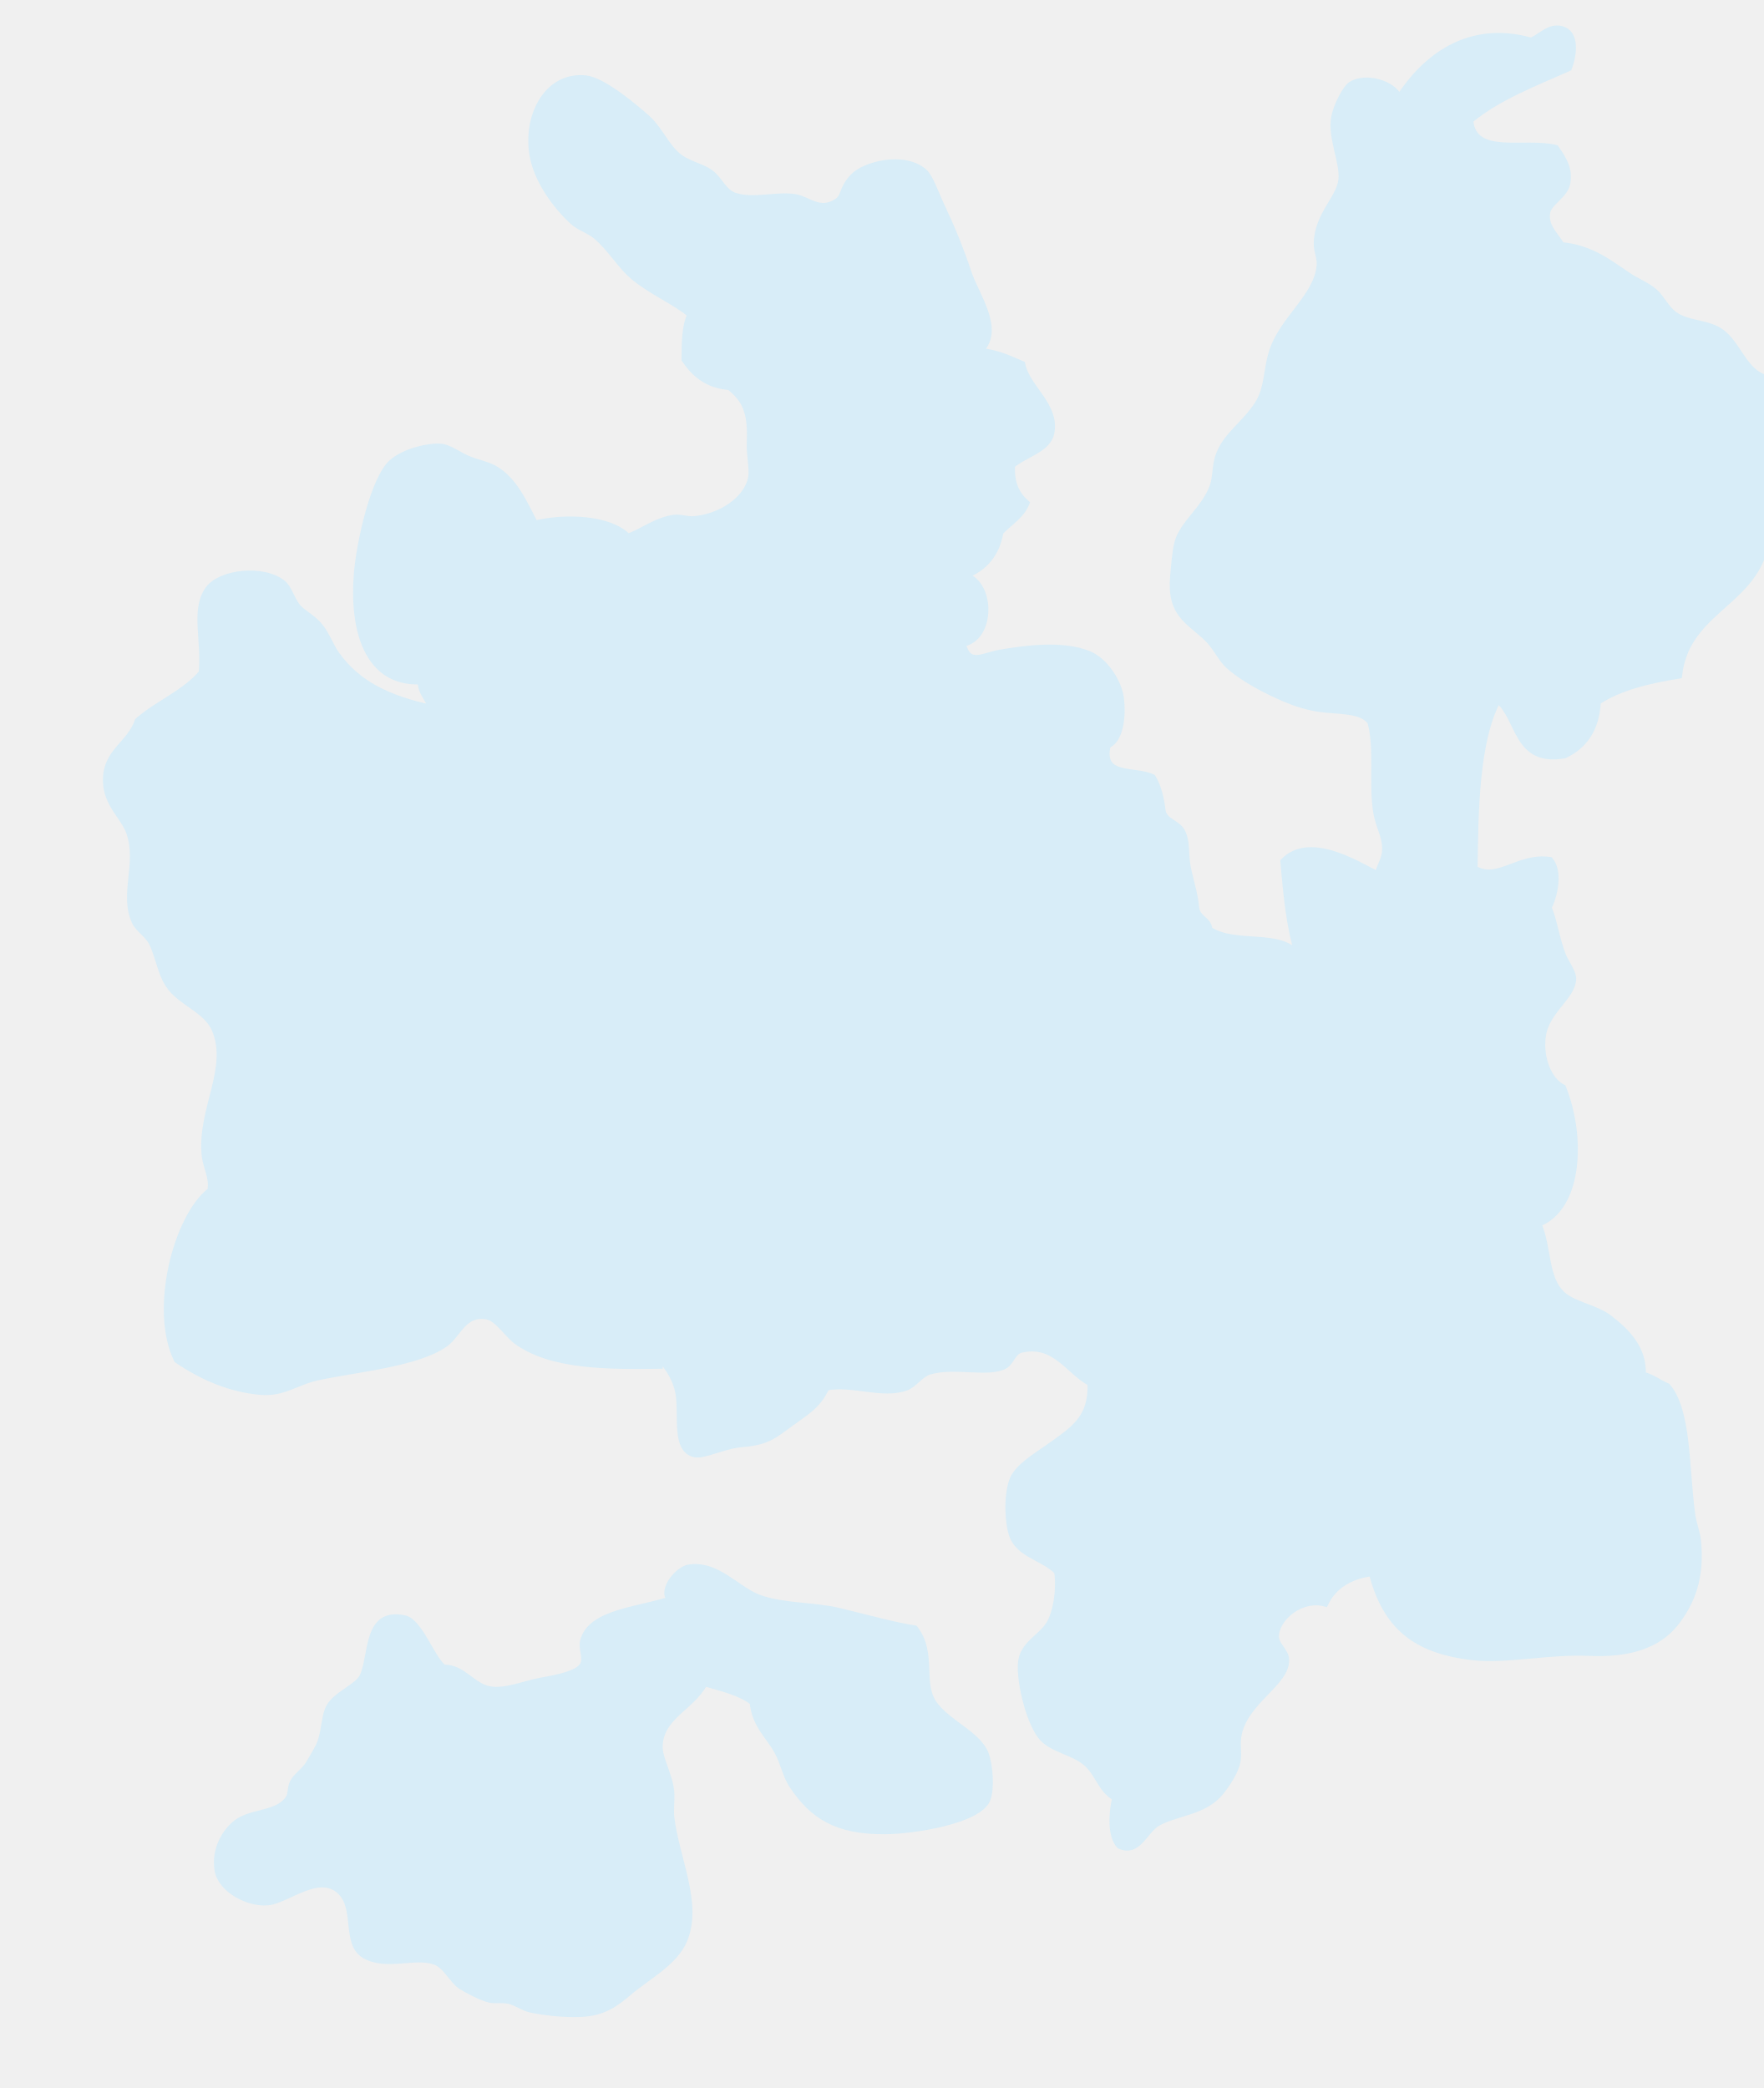
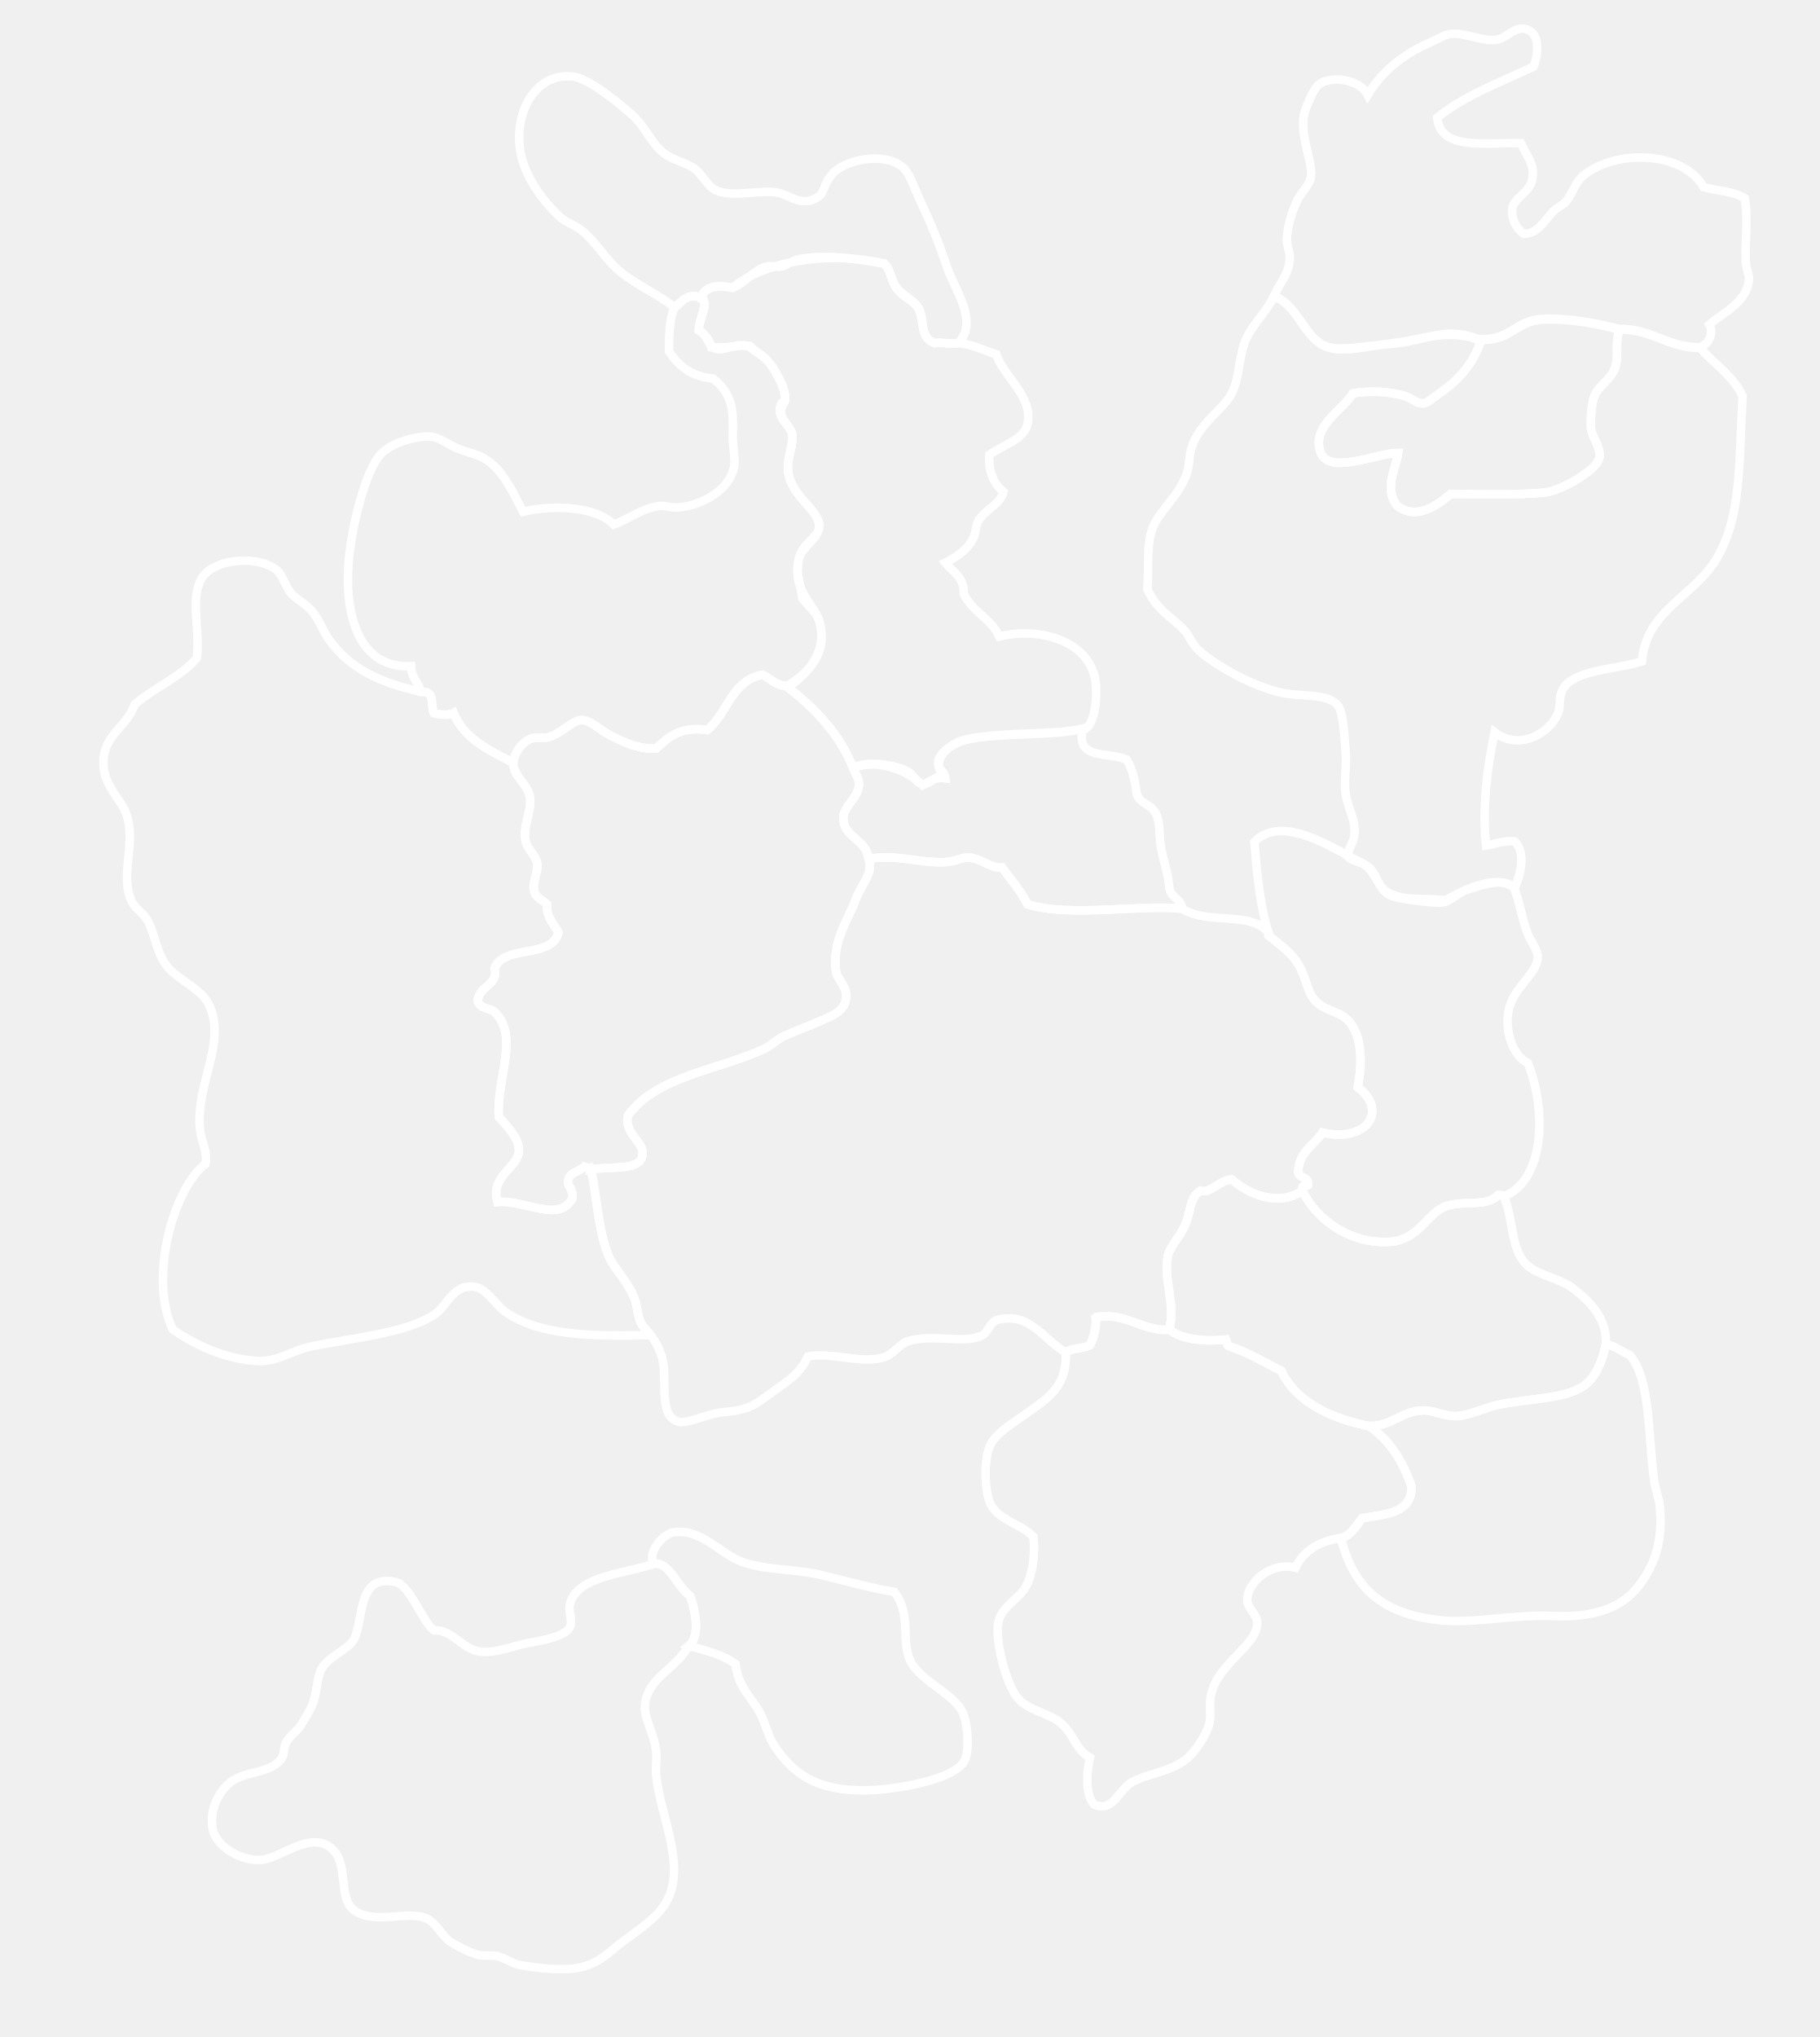
- <svg xmlns="http://www.w3.org/2000/svg" version="1.1" id="Layer_1" opacity="0.5" x="0px" y="0px" width="1216px" height="1440px" viewBox="0 0 1216 1440" enable-background="new 0 0 1216 1440" xml:space="preserve">
+ <svg xmlns="http://www.w3.org/2000/svg" version="1.1" id="Layer_1" x="0px" y="0px" width="1284px" height="1437px" viewBox="0 0 1284 1437" enable-background="new 0 0 1284 1437" xml:space="preserve">
  <g>
-     <path id="Canine_Basalt_Domain" fill="#C0EAFF" stroke="#C0EAFF" stroke-width="4" d="M1216,260c0,40.667,0,81.333,0,122   c-11.936,35.398-53.221,41.446-58,84c-21.285,3.381-41.121,8.212-56,18c-0.988,19.012-9.436,30.564-23,37   c-33.895,5.895-30.746-25.254-46-38c-15.053,28.3-15.485,76.488-16,116c16.161,9.341,29.814-9.121,52-6   c6.963,8.301,3.241,24.593-1,33c-12.235-9.873-36.525,2.439-48,9c-18.508-1.711-29.294,0.612-40-5c-8.053-4.221-7.547-11.114-13-17   c-3.804-4.105-11.742-6.516-17-10c1.082-4.991,4.388-9.587,5-15c1.154-10.198-4.236-17.049-6-28c-3.258-20.23,1.133-43.441-4-62   c-6.122-8.724-22.954-7.168-35-9c-8.738-1.329-16.295-3.712-24-7c-12.388-5.287-28.484-13.463-39-23   c-5.207-4.723-8.232-12.271-14-18c-13.161-13.073-26.527-16.756-24-44c0.626-6.751,1.276-16.602,3-23   c3.431-12.733,18.197-22.859,24-38c2.524-6.587,1.716-14.012,4-21c4.778-14.62,17.725-21.855,27-36   c7.146-10.897,6.068-23.104,10-36c7.015-23.01,31.363-38.5,33-60c0.418-5.498-2.071-9.566-2-15c0.257-19.72,15.566-31.104,17-44   c1.333-11.985-7.443-28.559-5-43c1.254-7.411,7.66-20.44,12-23c9.792-5.775,28.126-1.1,33,9c17.082-26.4,47.146-51.444,91-39   c7.189-3.23,12.557-10.218,21-8c10.174,2.673,8.797,17.159,5,27c-23.964,10.703-49.086,20.248-68,36   c2.17,25.931,37.694,13.487,59,19c5.883,8.338,9.497,14.738,8,24c-1.475,9.122-13.016,13.517-14,21c-1.198,9.106,5.23,14.417,10,22   c20.723,2.035,33.066,12.375,46,21c5.925,3.951,13.14,6.731,18,11c5.115,4.492,8.238,11.945,14,16c8.319,5.855,19.742,5.275,29,10   C1197.775,234.03,1201.297,254.261,1216,260z" />
-     <path id="Northern_Seas" fill="#C0EAFF" stroke="#C0EAFF" stroke-width="4" d="M676,242c-3.255,1.171-10.939-0.757-17,0   c-9.973-4.561-6.73-14.624-10-23c-2.839-7.273-12.164-9.768-17-17c-3.884-5.809-3.5-11.052-8-16c-19.787-3.239-41.003-7.109-61-3   c-4.148,0.853-8.048,4.294-12,5c-3.239,0.579-6.884-0.848-10,0c-10.454,2.845-16.352,13.36-25,15c-8.912-2.24-19.721-1.322-21,7   c-10.498-3.753-13.649,2.942-19,7c-10.531-8.907-24.523-14.403-38-25c-10.051-7.903-16.643-20.299-27-29   c-4.933-4.144-11.533-5.916-16-10c-11.756-10.748-25.265-28.859-28-47c-4.178-27.713,11.23-54.8,37-52   c12.07,1.312,34.147,20.058,42,27c8.336,7.37,12.505,17.751,20,25c7.379,7.136,17.62,8.224,24,13c6.783,5.079,8.986,13.399,17,16   c12.703,4.122,29.692-1.398,42,1c8.664,1.688,16.508,10.452,28,3c5.679-3.683,2.915-8.216,11-17c8.094-8.794,35.045-15.566,49-4   c4.558,3.778,8.099,14.679,12,23c8.143,17.368,13.386,30.248,19,47C673.328,203.899,691.092,227.441,676,242z" />
-     <path id="Fox_Forest_Area" fill="#C0EAFF" stroke="#C0EAFF" stroke-width="4" d="M676,242c11.587,1.08,20.128,5.205,29,9   c3.097,16.451,24.232,28.637,20,48c-2.438,11.156-18.459,14.519-27,22c-0.704,12.704,3.579,20.421,10,26   c-3.639,9.028-11.875,13.458-18,20c-2.596,15.404-11.154,24.846-24,30c18.58,5.876,18.396,43.355-2,47   c4.094,15.787,13.521,8.083,26,6c16.116-2.69,42.416-6.644,61,1c11.521,4.739,20.572,19.626,22,30c1.907,13.859-0.676,29.785-9,33   c-20.06,4.845-60.493,2.067-84,8c-10.518,2.655-25.309,15.984-13,26c-7.117-2.385-9.678,5.564-16,5c-5.234-0.467-5.514-6.09-11-9   c-9.673-5.131-31.16-7.473-38-2c-9.669-25.331-27.427-42.573-47-58c13.999-8.154,29.868-22.426,23-46   c-3.476-11.931-20.328-22.206-14-45c1.831-6.595,13.359-13.318,14-21c0.997-11.95-20.163-21.297-22-40   c-0.838-8.534,4.028-18.956,3-25c-0.944-5.551-7.417-10.525-8-16c-0.42-3.943,2.922-6.184,3-10c0.157-7.713-7.162-20.287-12-26   c-3.892-4.595-9.614-7.362-13-11c-9.839-0.506-16.894,1.773-27,1c-1.321-5.679-4.971-9.029-9-12c-0.013-7.676,7.486-19.307,2-23   c1.279-8.322,12.088-9.24,21-7c8.648-1.64,14.546-12.155,25-15c3.116-0.848,6.761,0.579,10,0c3.952-0.706,7.852-4.147,12-5   c19.997-4.109,41.213-0.239,61,3c4.5,4.948,4.116,10.191,8,16c4.836,7.232,14.161,9.727,17,17c3.27,8.376,0.027,18.439,10,23   C665.061,241.243,672.745,243.171,676,242z" />
-     <path id="Uneven_Swamp_Area" fill="#C0EAFF" stroke="#C0EAFF" stroke-width="4" d="M495,210c5.486,3.693-2.013,15.324-2,23   c4.029,2.971,7.679,6.321,9,12c10.106,0.773,17.161-1.506,27-1c3.386,3.638,9.108,6.405,13,11c4.838,5.713,12.157,18.287,12,26   c-0.078,3.816-3.42,6.057-3,10c0.583,5.475,7.056,10.449,8,16c1.028,6.044-3.838,16.466-3,25c1.837,18.703,22.997,28.05,22,40   c-0.641,7.682-12.169,14.405-14,21c-6.328,22.794,10.524,33.069,14,45c6.868,23.574-9.001,37.846-23,46   c-7.831-0.502-11.373-5.293-17-8c-21.955,4.045-24.654,27.346-39,39c-19.173-2.84-27.495,5.172-36,13   c-11.982,0.493-21.205-3.532-32-9c-7.597-3.848-14.548-11.237-21-11c-6.451,0.237-13.314,9.273-23,12   c-3.635,1.023-8.712-0.096-12,1c-7.515,2.505-12.295,11.212-13,17c-16.945-8.721-34.579-16.754-42-35   c-3.117,1.877-10.746,1.16-14,0c-2.58-7.357,1.457-15.328-9-15c-1.681-6.652-6.855-9.813-7-18c-37.163,1.504-47.012-36.23-44-74   c1.761-22.081,11.526-65.642,24-77c8.755-7.972,26.118-11.701,34-11c5.686,0.505,11.824,5.228,18,8c6.343,2.848,14.038,4.152,19,7   c13.93,7.994,20.452,23.648,28,38c21.451-5.204,51.7-3.652,64,9c9.382-3.041,19.871-11.554,32-13c4.212-0.502,8.747,1.271,13,1   c17.95-1.142,37.25-13.171,40-29c0.969-5.58-1.375-15.474-1-24c0.907-20.639-3.164-29.368-14-38c-15.43-1.237-24.276-9.057-31-19   c0.082-11.585,0.105-23.229,4-31C481.351,212.942,484.502,206.247,495,210z" />
-     <path id="Soaking_Savanna" fill="#C0EAFF" stroke="#C0EAFF" stroke-width="4" d="M297,488c10.457-0.328,6.42,7.643,9,15   c3.254,1.16,10.883,1.877,14,0c7.421,18.246,25.055,26.279,42,35c0.139,10,10.795,15.026,12,25c1.168,9.669-5.672,20.174-3,31   c1.197,4.849,7.28,9.84,8,15c0.938,6.721-3.939,13.296-2,20c1.27,4.392,5.86,5.92,9,9c-0.938,9.735,6.67,15.82,8,20   c-4.825,18.509-38.51,8.157-45,25c2.821,12.227-10.835,11.969-12,23c1.754,6.084,8.508,4.704,12,8c17.852,16.854,0.898,47.401,3,74   c6.653,7.384,15.145,16.136,14,25c-1.416,10.964-20.318,17.279-15,35c19.524-1.925,43.584,15.41,53-3c0.477-6.887-4.348-7.938-3-13   c1.564-5.876,10.252-5.697,13-11c-0.296,2.63,3.88,0.787,3,4c4.001,18.938,5.23,43.106,12,60c4.205,10.492,14.391,19.02,19,32   c2.352,6.624,1.54,14.633,7,20c0,1.667,0,3.333,0,5c-35.954,0.501-75.143,0.547-99-17c-5.9-4.339-13.107-15.705-20-17   c-16.206-3.044-19.821,12.548-29,19c-19.46,13.679-60.863,17.104-88,23c-14.859,3.229-23.217,11.25-39,10   c-20.622-1.633-40.348-9.967-58-22c-17.105-34.585-0.51-98.776,23-117c1.748-8.971-3.19-15.666-4-25   c-2.718-31.319,18.423-59.491,7-86c-4.911-11.398-17.357-16.064-27-25c-10.024-9.288-10.255-21.341-16-34   c-2.849-6.278-9.551-9.832-12-15c-9.062-19.121,3.674-40.499-4-62c-3.856-10.804-15.559-19.061-16-35   c-0.576-20.795,16.362-25.481,22-42c13.712-11.955,32.251-19.082,44-33c2.222-22.136-5.435-42.633,4-57   c8.315-12.662,38.562-15.696,52-5c4.365,3.474,5.919,10.688,10,16c3.267,4.252,10.149,7.439,15,13c5.182,5.94,7.753,13.983,12,20   C246.671,471.787,268.435,481.806,297,488z" />
-     <path id="Arch_House_Area" fill="#C0EAFF" stroke="#C0EAFF" stroke-width="4" d="M555,484c19.573,15.427,37.331,32.669,47,58   c2.296,5.49,4.232,7.336,4,12c-0.439,8.809-11,14.911-11,23c0,13.953,15.877,14.44,18,29c3.331,10.32-5.236,17.723-9,28   c-5.368,14.658-17.54,30.489-14,52c0.651,3.958,6.833,9.585,7,16c0.305,11.708-10.629,14.878-20,19c-7.54,3.316-15.946,6.345-24,10   c-4.878,2.214-8.813,6.631-14,9c-33.828,15.448-75.692,19.083-96,47c-2.767,13.73,12.884,18.771,10,29   c-2.843,10.082-21.907,6.591-36,9c0.88-3.213-3.296-1.37-3-4c-2.748,5.303-11.436,5.124-13,11c-1.348,5.063,3.477,6.113,3,13   c-9.416,18.41-33.476,1.075-53,3c-5.318-17.721,13.584-24.036,15-35c1.145-8.864-7.347-17.616-14-25   c-2.102-26.599,14.852-57.146-3-74c-3.492-3.296-10.246-1.916-12-8c1.165-11.031,14.821-10.773,12-23   c6.49-16.843,40.175-6.491,45-25c-1.33-4.18-8.938-10.265-8-20c-3.14-3.08-7.73-4.608-9-9c-1.939-6.704,2.938-13.279,2-20   c-0.72-5.16-6.803-10.151-8-15c-2.672-10.826,4.168-21.331,3-31c-1.205-9.974-11.861-15-12-25c0.705-5.788,5.485-14.495,13-17   c3.288-1.096,8.365,0.023,12-1c9.686-2.727,16.549-11.763,23-12c6.452-0.237,13.403,7.152,21,11c10.795,5.468,20.018,9.493,32,9   c8.505-7.828,16.827-15.84,36-13c14.346-11.654,17.045-34.955,39-39C543.627,478.707,547.169,483.498,555,484z" />
-     <path id="Spawn_Area" fill-rule="evenodd" clip-rule="evenodd" fill="#C0EAFF" stroke="#C0EAFF" stroke-width="4" d="M764,514   c-5.379,22.706,18.272,15.927,31,22c3.958,6.375,5.863,14.804,7,24c1.997,6.716,9.67,7.346,13,13c3.973,6.746,2.511,15.706,4,24   c1.698,9.459,5.265,19.618,6,29c0.561,7.149,9.09,8.551,9,15c-30.826-3.146-77.438,6.329-109-3c-4.939-9.728-11.758-17.575-18-26   c-7.949,0.813-14.59-6.37-23-7c-4.906-0.367-9.845,2.48-15,3c-17.721,1.787-37.513-6.022-56-2c-2.123-14.56-18-15.047-18-29   c0-8.089,10.561-14.191,11-23c0.232-4.664-1.704-6.51-4-12c6.84-5.473,28.327-3.131,38,2c5.486,2.91,5.767,8.533,11,9   c6.322,0.564,8.884-7.385,16-5c-12.309-10.016,2.482-23.345,13-26C703.507,516.067,743.94,518.845,764,514z" />
-     <path id="Ring_Rivers" fill="#C0EAFF" stroke="#C0EAFF" stroke-width="4" d="M950,603c5.258,3.484,13.196,5.895,17,10   c5.453,5.886,4.947,12.779,13,17c10.706,5.612,21.492,3.289,40,5c11.475-6.561,35.765-18.873,48-9c3.602,7.584,5.776,22.666,10,33   c1.944,4.757,7.157,11.702,7,16c-0.473,12.941-18.713,21.994-21,40c-1.855,14.617,3.999,30.013,14,35   c13.925,35.127,11.068,83.285-17,94c-0.891-0.776-2.258-1.075-4-1c-7.724,8.844-24.172,3.406-37,8c-12.9,4.62-18.813,23.482-39,25   c-26.178,1.968-51.416-13.8-62-36c-1.229-5.179,3.507-2.842,4-4c0.799-6.133-6.349-4.318-7-9c0.216-14.784,11.229-18.771,17-28   c31.363,7.301,46.759-15.466,25-32c3.121-16.514,3.115-33.875-5-45c-6.409-8.786-16.447-8.011-24-15   c-6.142-5.683-6.291-12.799-11-23c-5-10.832-14.403-17.076-23-24c0-0.667,0-1.333,0-2c-5.963-18.703-8.104-41.231-10-64   C902.723,575.545,934.292,594.819,950,603z" />
-     <path id="Wooded_Lands" fill-rule="evenodd" clip-rule="evenodd" fill="#C0EAFF" stroke="#C0EAFF" stroke-width="4" d="M834,641   c18.406,11.849,48.303,1.234,61,17c0,0.667,0,1.333,0,2c8.597,6.924,18,13.168,23,24c4.709,10.201,4.858,17.317,11,23   c7.553,6.989,17.591,6.214,24,15c8.115,11.125,8.121,28.485,5,45c21.759,16.534,6.363,39.301-25,32   c-5.771,9.229-16.784,13.216-17,28c0.651,4.682,7.799,2.867,7,9c-0.493,1.158-5.228-1.179-4,4c-17.042,11.612-38.394,2.349-50-8   c-9.71,1.073-14.823,10.104-22,8c-7.121,4.565-6.459,11.597-10,22c-3.125,9.184-11.686,17.206-13,24   c-3.408,17.617,5.648,32.781,1,52c-18.23,1.423-31.225-12.308-51-9c-1.812,6.234-0.664,12.79-5,20c-4.868,2.466-12.822,1.844-17,5   c-15.174-8.021-24.628-28.632-48-23c-5.229,1.26-6.683,8.621-11,11c-11.367,6.264-34.885-1.13-52,4c-6.139,1.84-10.421,8.957-16,11   c-16.502,6.043-37.93-3.679-55,0c-5.945,12.388-12.596,16.001-25,25c-11.487,8.334-15.867,12.569-33,14   c-13.146,1.098-26.49,8.451-33,7c-13.907-3.101-8.796-26.328-11-41c-1.63-10.85-7.658-19.387-13-25c-5.46-5.367-4.648-13.376-7-20   c-4.609-12.98-14.795-21.508-19-32c-6.77-16.894-7.999-41.063-12-60c14.093-2.409,33.157,1.082,36-9   c2.884-10.229-12.767-15.27-10-29c20.308-27.917,62.172-31.552,96-47c5.188-2.369,9.122-6.786,14-9c8.054-3.655,16.46-6.684,24-10   c9.371-4.122,20.305-7.292,20-19c-0.167-6.415-6.349-12.042-7-16c-3.54-21.511,8.632-37.342,14-52c3.764-10.277,12.331-17.68,9-28   c18.487-4.022,38.279,3.787,56,2c5.155-0.52,10.094-3.367,15-3c8.41,0.63,15.051,7.813,23,7c6.242,8.425,13.061,16.272,18,26   C756.563,647.329,803.174,637.854,834,641z" />
-     <path id="Para-Arch_Area" fill="#C0EAFF" stroke="#C0EAFF" stroke-width="4" d="M919,840c10.584,22.2,35.822,37.968,62,36   c20.188-1.518,26.1-20.38,39-25c12.828-4.594,29.276,0.844,37-8c1.742-0.075,3.109,0.224,4,1c7.306,16.803,4.37,38.115,17,49   c8.105,6.986,22.558,8.726,32,16c11.627,8.957,23.93,20.995,23,39c-1.927,11.205-7.235,24.244-16,30   c-13.555,8.901-35.538,8.127-60,13c-7.955,1.585-21.229,8-30,8c-8.292,0-15.241-3.925-22-4c-16.145-0.18-21.946,11.052-39,11   c-25.058-4.814-51.549-16.3-62-39c-11.895-5.771-22.662-12.671-36-17c-3.547-1.356-1.584-2.014-3-5c-14.026,1.55-31.472,0.049-40-7   c4.648-19.219-4.408-34.383-1-52c1.314-6.794,9.875-14.816,13-24c3.541-10.403,2.879-17.435,10-22c7.177,2.104,12.29-6.927,22-8   C880.606,842.349,901.958,851.612,919,840z" />
-     <path id="Bastion_Area" fill="#C0EAFF" stroke="#C0EAFF" stroke-width="4" d="M825,938c8.528,7.049,25.974,8.55,40,7   c1.416,2.986-0.547,3.644,3,5c13.338,4.329,24.105,11.229,36,17c10.451,22.7,36.942,34.186,62,39c14.382,9.952,23.89,24.777,30,43   c-0.151,18.849-18.855,19.145-35,22c-4.213,6.001-8.736,12.83-15,14c-15.482,2.186-26.286,9.047-32,21   c-16.64-4.639-34.268,10.109-34,23c0.11,5.319,6.598,9.768,7,15c1.311,17.037-29.45,29.227-33,54c-0.935,6.524,0.871,12.805-1,19   c-2.049,6.785-7.938,15.279-11,19c-11.365,13.805-28.857,13.696-43,21c-9.375,4.842-13.72,22.084-27,16   c-6.366-6.766-5.524-22.462-3-33c-10.401-6.211-11.271-16.334-20-24c-8.597-7.55-22.284-9.011-30-17   c-8.492-8.793-16.105-37.625-15-52c1.044-13.588,14.328-17.692,20-28c4.302-7.818,6.779-22.786,5-35   c-9.165-9.539-26.221-11.7-31-25c-2.967-8.256-4.079-26.371,0-38c3.241-9.24,16.756-17.117,25-23   c16.794-11.985,29.907-19.622,29-44c4.178-3.156,12.132-2.534,17-5c3.122-7.01,4.813-12.335,4-19   C791.817,923.902,806.771,939.94,825,938z" />
-     <path id="Shattered_Lands" fill="#C0EAFF" stroke="#C0EAFF" stroke-width="4" d="M1133,948c6.617,1.716,11.125,5.541,17,8   c14.419,16.964,12.68,54.85,17,88c0.842,6.462,3.445,12.789,4,18c2.849,26.748-4.747,43.691-15,57   c-12.489,16.211-33.317,22.212-60,21c-27.638-1.256-57.317,5.52-80,3c-40.809-4.531-60.686-22.105-70-58   c6.264-1.17,10.787-7.999,15-14c16.145-2.855,34.849-3.151,35-22c-6.11-18.223-15.618-33.048-30-43   c17.054,0.052,22.855-11.18,39-11c6.759,0.075,13.708,4,22,4c8.771,0,22.045-6.415,30-8c24.462-4.873,46.445-4.099,60-13   C1125.765,972.244,1131.073,959.205,1133,948z" />
-     <path id="Beep_Beep_Sheep_Area" fill="#C0EAFF" stroke="#C0EAFF" stroke-width="4" d="M486,1161c8.605-6.634,4.249-25.758,1-35   c-9.573-7.042-13.994-23.206-25-23c-6.469-6.048,5.207-20.787,13-22c19.836-3.086,33.222,15.475,49,21   c17.043,5.968,37.446,4.725,55,9c20.564,5.008,38.087,9.915,52,12c13.706,17.844,2.547,38.335,14,53   c10.146,12.991,30.22,20.563,35,34c2.693,7.572,3.985,23.354,1,31c-5.706,14.618-50.405,21.903-71,22   c-33.099,0.156-49.859-10.526-64-32c-4.241-6.439-5.916-15.609-10-23c-5.97-10.802-15.675-18.597-17-34   C510.403,1167.264,497.843,1164.49,486,1161z" />
-     <path id="Matchstick_Forest" fill="#C0EAFF" stroke="#C0EAFF" stroke-width="4" d="M462,1103c11.006-0.206,15.427,15.958,25,23   c3.249,9.242,7.605,28.366-1,35c-9.597,17.181-30.088,22.683-31,43c-0.392,8.724,6.998,19.96,8,32c0.465,5.586-0.612,11.721,0,17   c3.353,28.901,19.582,59.563,9,85c-6.442,15.485-25.246,25.229-38,36c-9.332,7.882-17.392,14.145-33,15   c-10.448,0.572-24.218-0.784-35-3c-5.027-1.033-9.747-4.783-15-6c-4.757-1.102-9.806,0.166-14-1c-6.071-1.688-15.145-6.583-19-9   c-6.265-3.928-10.39-14.256-18-17c-13.673-4.931-32.925,4.02-48-4c-14.719-7.831-5.205-32.014-17-44   c-14.471-14.705-36.525,5.535-50,7c-13.459,1.464-32.706-8.645-35-22c-2.486-14.479,5.183-27.026,13-33   c10.701-8.177,28.614-5.531,36-17c1.784-2.77,0.973-7.243,3-11c2.445-4.532,8.19-8.152,11-13c2.945-5.08,6.629-10.88,8-15   c3.008-9.04,2.65-18.18,6-24c5.119-8.893,19.593-13.677,23-21c6.744-14.496,1.96-45.729,29-40c10.504,2.226,18.895,28.021,27,34   c13.682-0.163,19.704,13.006,32,15c10.993,1.782,24.025-4.042,35-6c10.648-1.899,25.889-4.701,29-11c2.333-4.725-1.164-10.855,0-16   C406.64,1111.486,441.848,1110.097,462,1103z" />
+     <path id="Northern_Seas" fill="none" stroke="#FFFFFF" stroke-width="6" d="M676,242c-3.255,1.171-10.939-0.757-17,0   c-9.973-4.561-6.73-14.624-10-23c-2.839-7.273-12.164-9.768-17-17c-3.884-5.809-3.5-11.052-8-16c-19.787-3.239-41.003-7.109-61-3   c-4.148,0.853-8.048,4.294-12,5c-3.239,0.579-6.884-0.848-10,0c-10.454,2.845-16.352,13.36-25,15c-8.912-2.24-19.721-1.322-21,7   c-10.498-3.753-13.649,2.942-19,7c-10.531-8.907-24.523-14.403-38-25c-10.051-7.903-16.643-20.299-27-29   c-4.933-4.144-11.533-5.916-16-10c-11.756-10.748-25.265-28.859-28-47c-4.178-27.713,11.23-54.8,37-52   c12.07,1.312,34.147,20.058,42,27c8.336,7.37,12.505,17.751,20,25c7.379,7.136,17.62,8.224,24,13c6.783,5.079,8.986,13.399,17,16   c12.703,4.122,29.692-1.398,42,1c8.664,1.688,16.508,10.452,28,3c5.679-3.683,2.915-8.216,11-17c8.094-8.794,35.045-15.566,49-4   c4.558,3.778,8.099,14.679,12,23c8.143,17.368,13.386,30.248,19,47C673.328,203.899,691.092,227.441,676,242z" />
+     <path id="Uneven_Swamp_Area" fill="none" stroke="#FFFFFF" stroke-width="6" d="M495,210c5.486,3.693-2.013,15.324-2,23   c4.029,2.971,7.679,6.321,9,12c10.106,0.773,17.161-1.506,27-1c3.386,3.638,9.108,6.405,13,11c4.838,5.713,12.157,18.287,12,26   c-0.078,3.816-3.42,6.057-3,10c0.583,5.475,7.056,10.449,8,16c1.028,6.044-3.838,16.466-3,25c1.837,18.703,22.997,28.05,22,40   c-0.641,7.682-12.169,14.405-14,21c-6.328,22.794,10.524,33.069,14,45c6.868,23.574-9.001,37.846-23,46   c-7.831-0.502-11.373-5.293-17-8c-21.955,4.045-24.654,27.346-39,39c-19.173-2.84-27.495,5.172-36,13   c-11.982,0.493-21.205-3.532-32-9c-7.597-3.848-14.548-11.237-21-11c-6.451,0.237-13.314,9.273-23,12   c-3.635,1.023-8.712-0.096-12,1c-7.515,2.505-12.295,11.212-13,17c-16.945-8.721-34.579-16.754-42-35   c-3.117,1.877-10.746,1.16-14,0c-2.58-7.357,1.457-15.328-9-15c-1.681-6.652-6.855-9.813-7-18c-37.163,1.504-47.012-36.23-44-74   c1.761-22.081,11.526-65.642,24-77c8.755-7.972,26.118-11.701,34-11c5.686,0.505,11.824,5.228,18,8c6.343,2.848,14.038,4.152,19,7   c13.93,7.994,20.452,23.648,28,38c21.451-5.204,51.7-3.652,64,9c9.382-3.041,19.871-11.554,32-13c4.212-0.502,8.747,1.271,13,1   c17.95-1.142,37.25-13.171,40-29c0.969-5.58-1.375-15.474-1-24c0.907-20.639-3.164-29.368-14-38c-15.43-1.237-24.276-9.057-31-19   c0.082-11.585,0.105-23.229,4-31C481.351,212.942,484.502,206.247,495,210z" />
+     <path id="Soaking_Savanna" fill="none" stroke="#FFFFFF" stroke-width="6" d="M297,488c10.457-0.328,6.42,7.643,9,15   c3.254,1.16,10.883,1.877,14,0c7.421,18.246,25.055,26.279,42,35c0.139,10,10.795,15.026,12,25c1.168,9.669-5.672,20.174-3,31   c1.197,4.849,7.28,9.84,8,15c0.938,6.721-3.939,13.296-2,20c1.27,4.392,5.86,5.92,9,9c-0.938,9.735,6.67,15.82,8,20   c-4.825,18.509-38.51,8.157-45,25c2.821,12.227-10.835,11.969-12,23c1.754,6.084,8.508,4.704,12,8c17.852,16.854,0.898,47.401,3,74   c6.653,7.384,15.145,16.136,14,25c-1.416,10.964-20.318,17.279-15,35c19.524-1.925,43.584,15.41,53-3c0.477-6.887-4.348-7.938-3-13   c1.564-5.876,10.252-5.697,13-11c-0.296,2.63,3.88,0.787,3,4c4.001,18.938,5.23,43.106,12,60c4.205,10.492,14.391,19.02,19,32   c2.352,6.624,1.54,14.633,7,20c0,1.667,0,3.333,0,5c-35.954,0.501-75.143,0.547-99-17c-5.9-4.339-13.107-15.705-20-17   c-16.206-3.044-19.821,12.548-29,19c-19.46,13.679-60.863,17.104-88,23c-14.859,3.229-23.217,11.25-39,10   c-20.622-1.633-40.348-9.967-58-22c-17.105-34.585-0.51-98.776,23-117c1.748-8.971-3.19-15.666-4-25   c-2.718-31.319,18.423-59.491,7-86c-4.911-11.398-17.357-16.064-27-25c-10.024-9.288-10.255-21.341-16-34   c-2.849-6.278-9.551-9.832-12-15c-9.062-19.121,3.674-40.499-4-62c-3.856-10.804-15.559-19.061-16-35   c-0.576-20.795,16.362-25.481,22-42c13.712-11.955,32.251-19.082,44-33c2.222-22.136-5.435-42.633,4-57   c8.315-12.662,38.562-15.696,52-5c4.365,3.474,5.919,10.688,10,16c3.267,4.252,10.149,7.439,15,13c5.182,5.94,7.753,13.983,12,20   C246.671,471.787,268.435,481.806,297,488z" />
+     <path id="Arch_House_Area" fill="none" stroke="#FFFFFF" stroke-width="6" d="M555,484c19.573,15.427,37.331,32.669,47,58   c2.296,5.49,4.232,7.336,4,12c-0.439,8.809-11,14.911-11,23c0,13.953,15.877,14.44,18,29c3.331,10.32-5.236,17.723-9,28   c-5.368,14.658-17.54,30.489-14,52c0.651,3.958,6.833,9.585,7,16c0.305,11.708-10.629,14.878-20,19c-7.54,3.316-15.946,6.345-24,10   c-4.878,2.214-8.813,6.631-14,9c-33.828,15.448-75.692,19.083-96,47c-2.767,13.73,12.884,18.771,10,29   c-2.843,10.082-21.907,6.591-36,9c0.88-3.213-3.296-1.37-3-4c-2.748,5.303-11.436,5.124-13,11c-1.348,5.063,3.477,6.113,3,13   c-9.416,18.41-33.476,1.075-53,3c-5.318-17.721,13.584-24.036,15-35c1.145-8.864-7.347-17.616-14-25   c-2.102-26.599,14.852-57.146-3-74c-3.492-3.296-10.246-1.916-12-8c1.165-11.031,14.821-10.773,12-23   c6.49-16.843,40.175-6.491,45-25c-1.33-4.18-8.938-10.265-8-20c-3.14-3.08-7.73-4.608-9-9c-1.939-6.704,2.938-13.279,2-20   c-0.72-5.16-6.803-10.151-8-15c-2.672-10.826,4.168-21.331,3-31c-1.205-9.974-11.861-15-12-25c0.705-5.788,5.485-14.495,13-17   c3.288-1.096,8.365,0.023,12-1c9.686-2.727,16.549-11.763,23-12c6.452-0.237,13.403,7.152,21,11c10.795,5.468,20.018,9.493,32,9   c8.505-7.828,16.827-15.84,36-13c14.346-11.654,17.045-34.955,39-39C543.627,478.707,547.169,483.498,555,484z" />
+     <path id="Spawn_Area" fill-rule="evenodd" clip-rule="evenodd" fill="none" stroke="#FFFFFF" stroke-width="6" d="M764,514   c-5.379,22.706,18.272,15.927,31,22c3.958,6.375,5.863,14.804,7,24c1.997,6.716,9.67,7.346,13,13c3.973,6.746,2.511,15.706,4,24   c1.698,9.459,5.265,19.618,6,29c0.561,7.149,9.09,8.551,9,15c-30.826-3.146-77.438,6.329-109-3c-4.939-9.728-11.758-17.575-18-26   c-7.949,0.813-14.59-6.37-23-7c-4.906-0.367-9.845,2.48-15,3c-17.721,1.787-37.513-6.022-56-2c-2.123-14.56-18-15.047-18-29   c0-8.089,10.561-14.191,11-23c0.232-4.664-1.704-6.51-4-12c6.84-5.473,28.327-3.131,38,2c5.486,2.91,5.767,8.533,11,9   c6.322,0.564,8.884-7.385,16-5c-12.309-10.016,2.482-23.345,13-26C703.507,516.067,743.94,518.845,764,514z" />
+     <path id="Ring_Rivers" fill="none" stroke="#FFFFFF" stroke-width="6" d="M950,603c5.258,3.484,13.196,5.895,17,10   c5.453,5.886,4.947,12.779,13,17c10.706,5.612,21.492,3.289,40,5c11.475-6.561,35.765-18.873,48-9c3.602,7.584,5.776,22.666,10,33   c1.944,4.757,7.157,11.702,7,16c-0.473,12.941-18.713,21.994-21,40c-1.855,14.617,3.999,30.013,14,35   c13.925,35.127,11.068,83.285-17,94c-0.891-0.776-2.258-1.075-4-1c-7.724,8.844-24.172,3.406-37,8c-12.9,4.62-18.813,23.482-39,25   c-26.178,1.968-51.416-13.8-62-36c-1.229-5.179,3.507-2.842,4-4c0.799-6.133-6.349-4.318-7-9c0.216-14.784,11.229-18.771,17-28   c31.363,7.301,46.759-15.466,25-32c3.121-16.514,3.115-33.875-5-45c-6.409-8.786-16.447-8.011-24-15   c-6.142-5.683-6.291-12.799-11-23c-5-10.832-14.403-17.076-23-24c0-0.667,0-1.333,0-2c-5.963-18.703-8.104-41.231-10-64   C902.723,575.545,934.292,594.819,950,603z" />
+     <path id="Wooded_Lands" fill-rule="evenodd" clip-rule="evenodd" fill="none" stroke="#FFFFFF" stroke-width="6" d="M834,641   c18.406,11.849,48.303,1.234,61,17c0,0.667,0,1.333,0,2c8.597,6.924,18,13.168,23,24c4.709,10.201,4.858,17.317,11,23   c7.553,6.989,17.591,6.214,24,15c8.115,11.125,8.121,28.485,5,45c21.759,16.534,6.363,39.301-25,32   c-5.771,9.229-16.784,13.216-17,28c0.651,4.682,7.799,2.867,7,9c-0.493,1.158-5.228-1.179-4,4c-17.042,11.612-38.394,2.349-50-8   c-9.71,1.073-14.823,10.104-22,8c-7.121,4.565-6.459,11.597-10,22c-3.125,9.184-11.686,17.206-13,24   c-3.408,17.617,5.648,32.781,1,52c-18.23,1.423-31.225-12.308-51-9c-1.812,6.234-0.664,12.79-5,20c-4.868,2.466-12.822,1.844-17,5   c-15.174-8.021-24.628-28.632-48-23c-5.229,1.26-6.683,8.621-11,11c-11.367,6.264-34.885-1.13-52,4c-6.139,1.84-10.421,8.957-16,11   c-16.502,6.043-37.93-3.679-55,0c-5.945,12.388-12.596,16.001-25,25c-11.487,8.334-15.867,12.569-33,14   c-13.146,1.098-26.49,8.451-33,7c-13.907-3.101-8.796-26.328-11-41c-1.63-10.85-7.658-19.387-13-25c-5.46-5.367-4.648-13.376-7-20   c-4.609-12.98-14.795-21.508-19-32c-6.77-16.894-7.999-41.063-12-60c14.093-2.409,33.157,1.082,36-9   c2.884-10.229-12.767-15.27-10-29c20.308-27.917,62.172-31.552,96-47c5.188-2.369,9.122-6.786,14-9c8.054-3.655,16.46-6.684,24-10   c9.371-4.122,20.305-7.292,20-19c-0.167-6.415-6.349-12.042-7-16c-3.54-21.511,8.632-37.342,14-52c3.764-10.277,12.331-17.68,9-28   c18.487-4.022,38.279,3.787,56,2c5.155-0.52,10.094-3.367,15-3c8.41,0.63,15.051,7.813,23,7c6.242,8.425,13.061,16.272,18,26   C756.563,647.329,803.174,637.854,834,641z" />
+     <path id="Para-Arch_Area" fill="none" stroke="#FFFFFF" stroke-width="6" d="M919,840c10.584,22.2,35.822,37.968,62,36   c20.188-1.518,26.1-20.38,39-25c12.828-4.594,29.276,0.844,37-8c1.742-0.075,3.109,0.224,4,1c7.306,16.803,4.37,38.115,17,49   c8.105,6.986,22.558,8.726,32,16c11.627,8.957,23.93,20.995,23,39c-1.927,11.205-7.235,24.244-16,30   c-13.555,8.901-35.538,8.127-60,13c-7.955,1.585-21.229,8-30,8c-8.292,0-15.241-3.925-22-4c-16.145-0.18-21.946,11.052-39,11   c-25.058-4.814-51.549-16.3-62-39c-11.895-5.771-22.662-12.671-36-17c-3.547-1.356-1.584-2.014-3-5c-14.026,1.55-31.472,0.049-40-7   c4.648-19.219-4.408-34.383-1-52c1.314-6.794,9.875-14.816,13-24c3.541-10.403,2.879-17.435,10-22c7.177,2.104,12.29-6.927,22-8   C880.606,842.349,901.958,851.612,919,840z" />
+     <path id="Bastion_Area" fill="none" stroke="#FFFFFF" stroke-width="6" d="M825,938c8.528,7.049,25.974,8.55,40,7   c1.416,2.986-0.547,3.644,3,5c13.338,4.329,24.105,11.229,36,17c10.451,22.7,36.942,34.186,62,39c14.382,9.952,23.89,24.777,30,43   c-0.151,18.849-18.855,19.145-35,22c-4.213,6.001-8.736,12.83-15,14c-15.482,2.186-26.286,9.047-32,21   c-16.64-4.639-34.268,10.109-34,23c0.11,5.319,6.598,9.768,7,15c1.311,17.037-29.45,29.227-33,54c-0.935,6.524,0.871,12.805-1,19   c-2.049,6.785-7.938,15.279-11,19c-11.365,13.805-28.857,13.696-43,21c-9.375,4.842-13.72,22.084-27,16   c-6.366-6.766-5.524-22.462-3-33c-10.401-6.211-11.271-16.334-20-24c-8.597-7.55-22.284-9.011-30-17   c-8.492-8.793-16.105-37.625-15-52c1.044-13.588,14.328-17.692,20-28c4.302-7.818,6.779-22.786,5-35   c-9.165-9.539-26.221-11.7-31-25c-2.967-8.256-4.079-26.371,0-38c3.241-9.24,16.756-17.117,25-23   c16.794-11.985,29.907-19.622,29-44c4.178-3.156,12.132-2.534,17-5c3.122-7.01,4.813-12.335,4-19   C791.817,923.902,806.771,939.94,825,938z" />
+     <path id="Shattered_Lands" fill="none" stroke="#FFFFFF" stroke-width="6" d="M1133,948c6.617,1.716,11.125,5.541,17,8   c14.419,16.964,12.68,54.85,17,88c0.842,6.462,3.445,12.789,4,18c2.849,26.748-4.747,43.691-15,57   c-12.489,16.211-33.317,22.212-60,21c-27.638-1.256-57.317,5.52-80,3c-40.809-4.531-60.686-22.105-70-58   c6.264-1.17,10.787-7.999,15-14c16.145-2.855,34.849-3.151,35-22c-6.11-18.223-15.618-33.048-30-43   c17.054,0.052,22.855-11.18,39-11c6.759,0.075,13.708,4,22,4c8.771,0,22.045-6.415,30-8c24.462-4.873,46.445-4.099,60-13   C1125.765,972.244,1131.073,959.205,1133,948z" />
+     <path id="Beep_Beep_Sheep_Area" fill="none" stroke="#FFFFFF" stroke-width="6" d="M486,1161c8.605-6.634,4.249-25.758,1-35   c-9.573-7.042-13.994-23.206-25-23c-6.469-6.048,5.207-20.787,13-22c19.836-3.086,33.222,15.475,49,21   c17.043,5.968,37.446,4.725,55,9c20.564,5.008,38.087,9.915,52,12c13.706,17.844,2.547,38.335,14,53   c10.146,12.991,30.22,20.563,35,34c2.693,7.572,3.985,23.354,1,31c-5.706,14.618-50.405,21.903-71,22   c-33.099,0.156-49.859-10.526-64-32c-4.241-6.439-5.916-15.609-10-23c-5.97-10.802-15.675-18.597-17-34   C510.403,1167.264,497.843,1164.49,486,1161z" />
+     <path id="Matchstick_Forest" fill="none" stroke="#FFFFFF" stroke-width="6" d="M462,1103c11.006-0.206,15.427,15.958,25,23   c3.249,9.242,7.605,28.366-1,35c-9.597,17.181-30.088,22.683-31,43c-0.392,8.724,6.998,19.96,8,32c0.465,5.586-0.612,11.721,0,17   c3.353,28.901,19.582,59.563,9,85c-6.442,15.485-25.246,25.229-38,36c-9.332,7.882-17.392,14.145-33,15   c-10.448,0.572-24.218-0.784-35-3c-5.027-1.033-9.747-4.783-15-6c-4.757-1.102-9.806,0.166-14-1c-6.071-1.688-15.145-6.583-19-9   c-6.265-3.928-10.39-14.256-18-17c-13.673-4.931-32.925,4.02-48-4c-14.719-7.831-5.205-32.014-17-44   c-14.471-14.705-36.525,5.535-50,7c-13.459,1.464-32.706-8.645-35-22c-2.486-14.479,5.183-27.026,13-33   c10.701-8.177,28.614-5.531,36-17c1.784-2.77,0.973-7.243,3-11c2.445-4.532,8.19-8.152,11-13c2.945-5.08,6.629-10.88,8-15   c3.008-9.04,2.65-18.18,6-24c5.119-8.893,19.593-13.677,23-21c6.744-14.496,1.96-45.729,29-40c10.504,2.226,18.895,28.021,27,34   c13.682-0.163,19.704,13.006,32,15c10.993,1.782,24.025-4.042,35-6c10.648-1.899,25.889-4.701,29-11c2.333-4.725-1.164-10.855,0-16   C406.64,1111.486,441.848,1110.097,462,1103z" />
+     <path id="Canine_Basalt_Domain" fill-rule="evenodd" clip-rule="evenodd" fill="none" stroke="#FFFFFF" stroke-width="6" d="   M899.5,209.5c17.906,6.75,21.036,31.597,39,36c12.054,2.955,27.998-1.621,41-3c23.628-2.507,40.985-10.988,63-3   c0.443,0.89,0.878,1.789,2,2c-5.472,15.458-15.221,26.565-29,36c-4.109,2.813-7.767,6.684-11,7c-5.266,0.516-7.662-3.346-13-5   c-11.046-3.424-24.149-4.131-37-2c-6.923,11.617-28.894,22.927-23,41c5.647,17.318,39.797,1.01,55,1   c-1.584,10.655-10.165,24.971-1,37c13.46,11.166,29.038-0.327,38-8c20.456,0.042,41.674,1.04,66-1c11.418-0.958,37.949-16.04,39-25   c0.907-7.738-5.621-14.057-6-21c-0.279-5.113,0.195-15.088,2-21c2.413-7.905,12.279-12.69,15-21c3.066-9.367-0.355-15.692,3-27   c23.607-0.274,33.812,12.855,57,13c9.982,11.351,23.244,19.423,30,34c-2.836,48.693-0.627,83.816-18,114   c-15.651,27.192-50.063,36.623-53,73c-18.298,6.03-48.211,5.616-56,20c-2.9,5.355-1.334,11.661-3,16   c-5.799,15.106-28.149,27.416-45,14c-4.836,23.52-8.974,51.866-6,80c6.599-1.068,11.773-3.56,20-3c8.38,7.087,4.29,24.557,0,33   c-7.279-7.153-19.43-3.379-33,1c-6.984,2.254-11.756,8.165-17,9c-7.313,1.165-33.511-2.77-38-5c-7.464-3.708-9.657-15.45-17-21   c-3.744-2.83-10.533-3.051-13-7c0.916-4.721,4.332-8.879,5-14c1.432-10.966-4.384-18.585-6-29c-1.509-9.724,0.762-19.453,0-29   c-0.809-10.144-1.523-27.021-5-33c-5.245-9.021-25.76-7.424-36-9c-20.746-3.192-50.526-19.302-63-31c-4.674-4.384-6.483-10.3-10-14   c-8.757-9.213-19.656-14.28-26-29c1.292-13.985-0.902-27.422,3-41c3.713-12.918,19.4-23.835,25-41c1.791-5.489,1.354-11.632,3-17   c5.027-16.399,18.193-24.386,26-35c7.845-10.666,6.653-23.362,11-38c3.678-12.385,15.226-21.846,21-34   C898.833,209.5,899.167,209.5,899.5,209.5z" />
+     <path id="Loop_River_Wetlands" fill-rule="evenodd" clip-rule="evenodd" fill="none" stroke="#FFFFFF" stroke-width="6" d="   M1142.5,232.5c-3.355,11.308,0.066,17.633-3,27c-2.721,8.31-12.587,13.095-15,21c-1.805,5.912-2.279,15.887-2,21   c0.379,6.943,6.907,13.262,6,21c-1.051,8.96-27.582,24.042-39,25c-24.326,2.04-45.544,1.042-66,1c-8.962,7.673-24.54,19.166-38,8   c-9.165-12.029-0.584-26.345,1-37c-15.203,0.01-49.353,16.318-55-1c-5.894-18.073,16.077-29.383,23-41   c12.851-2.131,25.954-1.424,37,2c5.338,1.654,7.734,5.516,13,5c3.233-0.316,6.891-4.187,11-7c13.779-9.435,23.528-20.542,29-36   c-1.122-0.211-1.557-1.11-2-2c23.27,2.285,26.483-13.007,46-14C1107.149,224.552,1128.476,228.767,1142.5,232.5z" />
+     <path id="Fox_Forest_Area" fill-rule="evenodd" clip-rule="evenodd" fill="none" stroke="#FFFFFF" stroke-width="6" stroke-miterlimit="10" d="   M677,242c10.005,1.328,17.376,5.291,26,8c4.603,15.295,26.056,29.468,22,49c-2.363,11.38-17.954,14.921-27,22   c-0.703,12.704,3.578,20.421,10,26c-2.555,9.497-13.266,12.358-18,21c-1.701,3.105-1.448,7.819-3,11   c-4.247,8.707-11.323,13.545-20,18c5.22,6.447,13.384,9.95,13,22c5.827,12.506,19.358,17.309,25,30   c29.813-7.131,63.971,3.618,68,32c1.213,8.54,0.121,28.495-7,33c-0.667,0-1.333,0-2,0c-19.108,5.423-59.489,2.563-83,8   c-6.95,1.607-18.372,8.655-19,15c-0.685,6.92,4.314,5.898,5,12c-8.213-1.212-11.355,2.645-16,5c-9.367-9.848-31.925-19.515-49-12   c-9.939-24.395-26.846-41.82-46-57c12.454-8.894,28.665-24.724,22-47c-1.869-6.246-7.88-10.286-12-16   c-0.845-9.514-5.176-17.983-2-29c2.895-10.041,13.534-14.305,14-21c0.854-12.257-20.348-21.738-22-40   c-0.837-9.253,4.279-19.787,3-26c-1.155-5.612-12.067-11.521-8-21c0.915-2.132,2.883,0.061,3-3c0.291-7.614-6.854-21.038-12-27   c-3.959-4.588-10.203-7.575-14-11c-9.561-2.156-16.667,3.92-23,2c-6.158-1.868-5.688-10.378-12-13c-0.339-7.096,7.764-19.179,2-22   c1.296-9.515,12.046-9.764,22-8c22.35-18.982,68.656-26.173,107-17c5.053,5.169,4.261,11.798,9,18c5.173,6.77,13.299,8.381,16,16   c3.022,8.528,0.253,17.639,10,22C665.763,241.261,672.813,243.214,677,242z" />
+     <path id="Bunflower_Domain" fill-rule="evenodd" clip-rule="evenodd" fill="none" stroke="#FFFFFF" stroke-width="6" stroke-miterlimit="10" d="   M1199,245c-23.188-0.145-33.393-13.274-57-13c-14.024-3.733-35.351-7.948-54-7c-19.517,0.993-22.73,16.285-46,14   c-18.881-7.595-32.565-1.078-49,2c-8.404,1.574-17.936,2.161-26,3c-8.759,0.912-20.783,3.014-29,1   c-17.964-4.403-21.094-29.25-39-36c3.043-8.854,10.61-14.857,11-27c0.141-4.372-1.979-7.956-2-13c-0.036-8.394,3.63-19.866,7-27   c3.438-7.276,9.387-11.402,10-18c0.99-10.643-7.754-27.538-5-43c0.671-3.769,6.646-18.006,10-21c7.359-6.568,28.831-5.131,35,7   c9.36-15.687,23.568-28.112,44-37c5.131-2.232,10.158-5.535,14-6c10.933-1.325,23.029,5.611,33,4c7.868-1.271,13.198-10.656,22-7   c9.089,3.776,7.118,18.469,4,26c-23.585,11.082-48.877,20.457-68,36c2.224,23.443,33.873,17.46,59,18   c4.714,10.014,10.184,15.166,8,26c-1.704,8.454-13.02,12.953-14,20c-0.918,6.598,2.293,13.699,8,18   c10.249-0.095,14.723-9.553,21-16c2.574-2.644,6.576-4.083,9-7c4.743-5.707,6.225-13.148,12-18c22.109-18.574,69.977-18.096,85,8   c9.675,2.659,21.716,2.951,29,8c2.892,15.678-0.457,33.037,1,47c0.305,2.917,2.245,7.199,2,10c-1.466,16.743-18.16,23.231-28,32   C1209.08,233.911,1206.589,242.905,1199,245z" />
  </g>
</svg>
